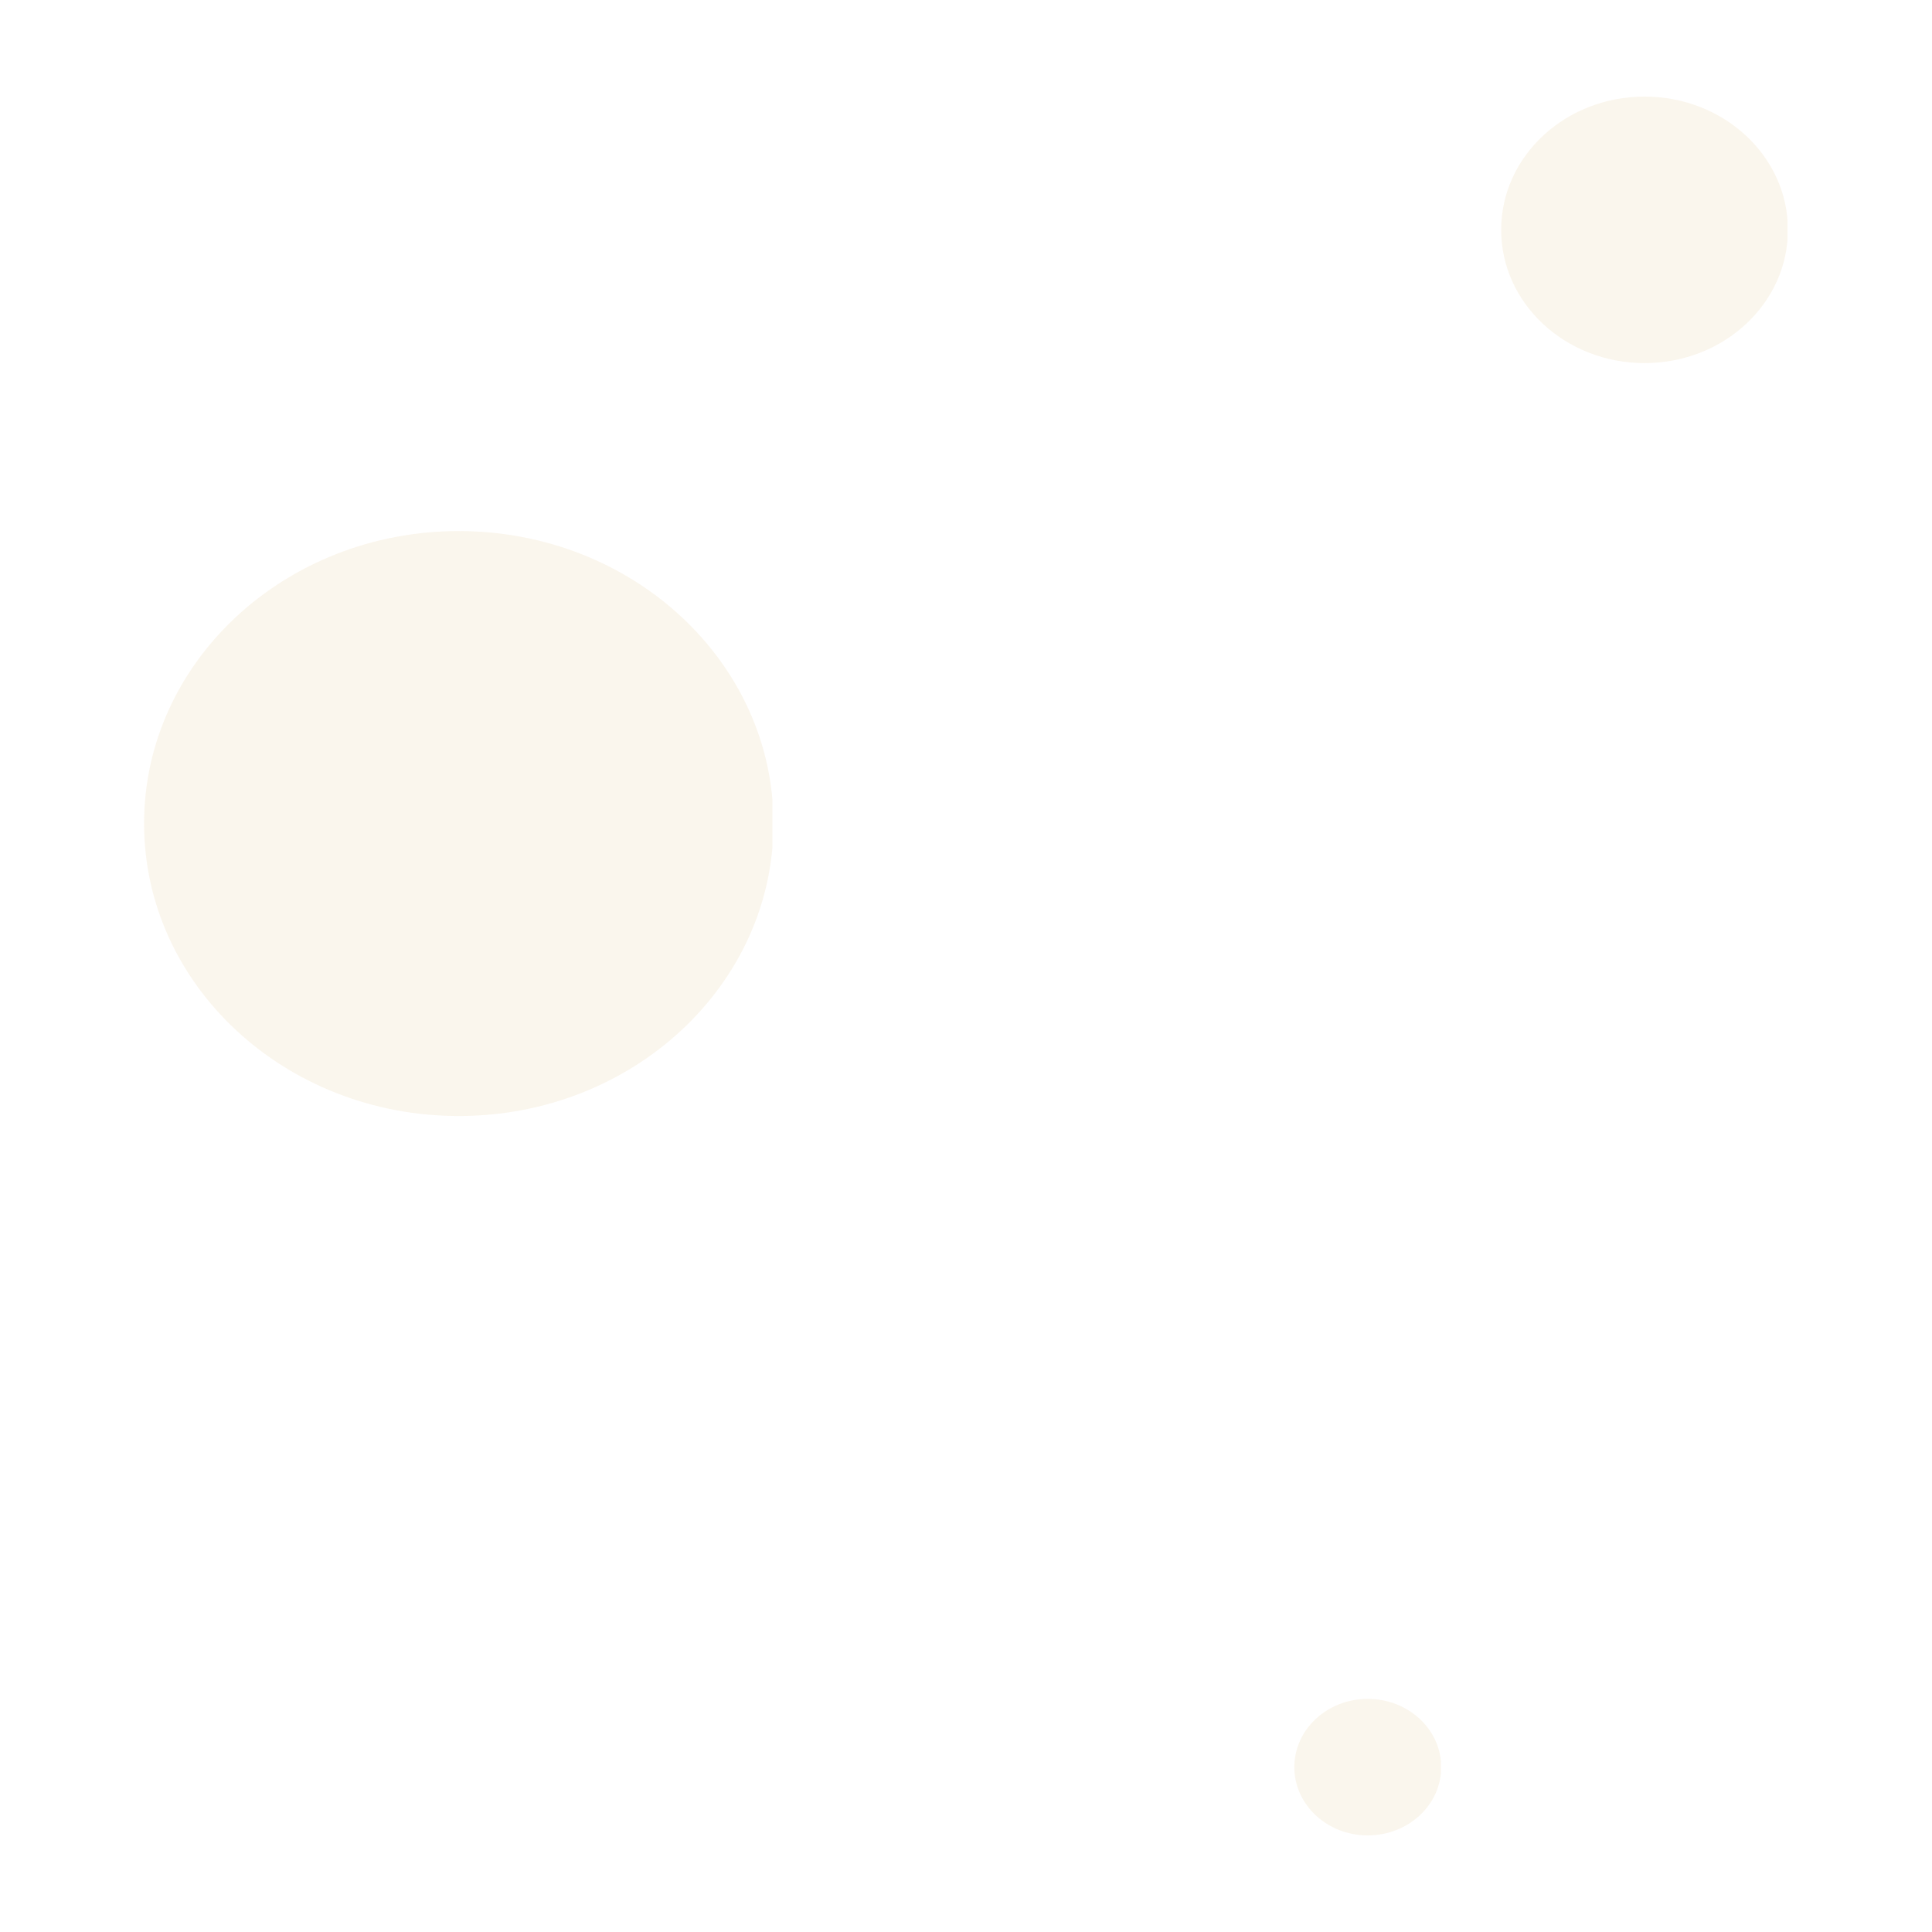
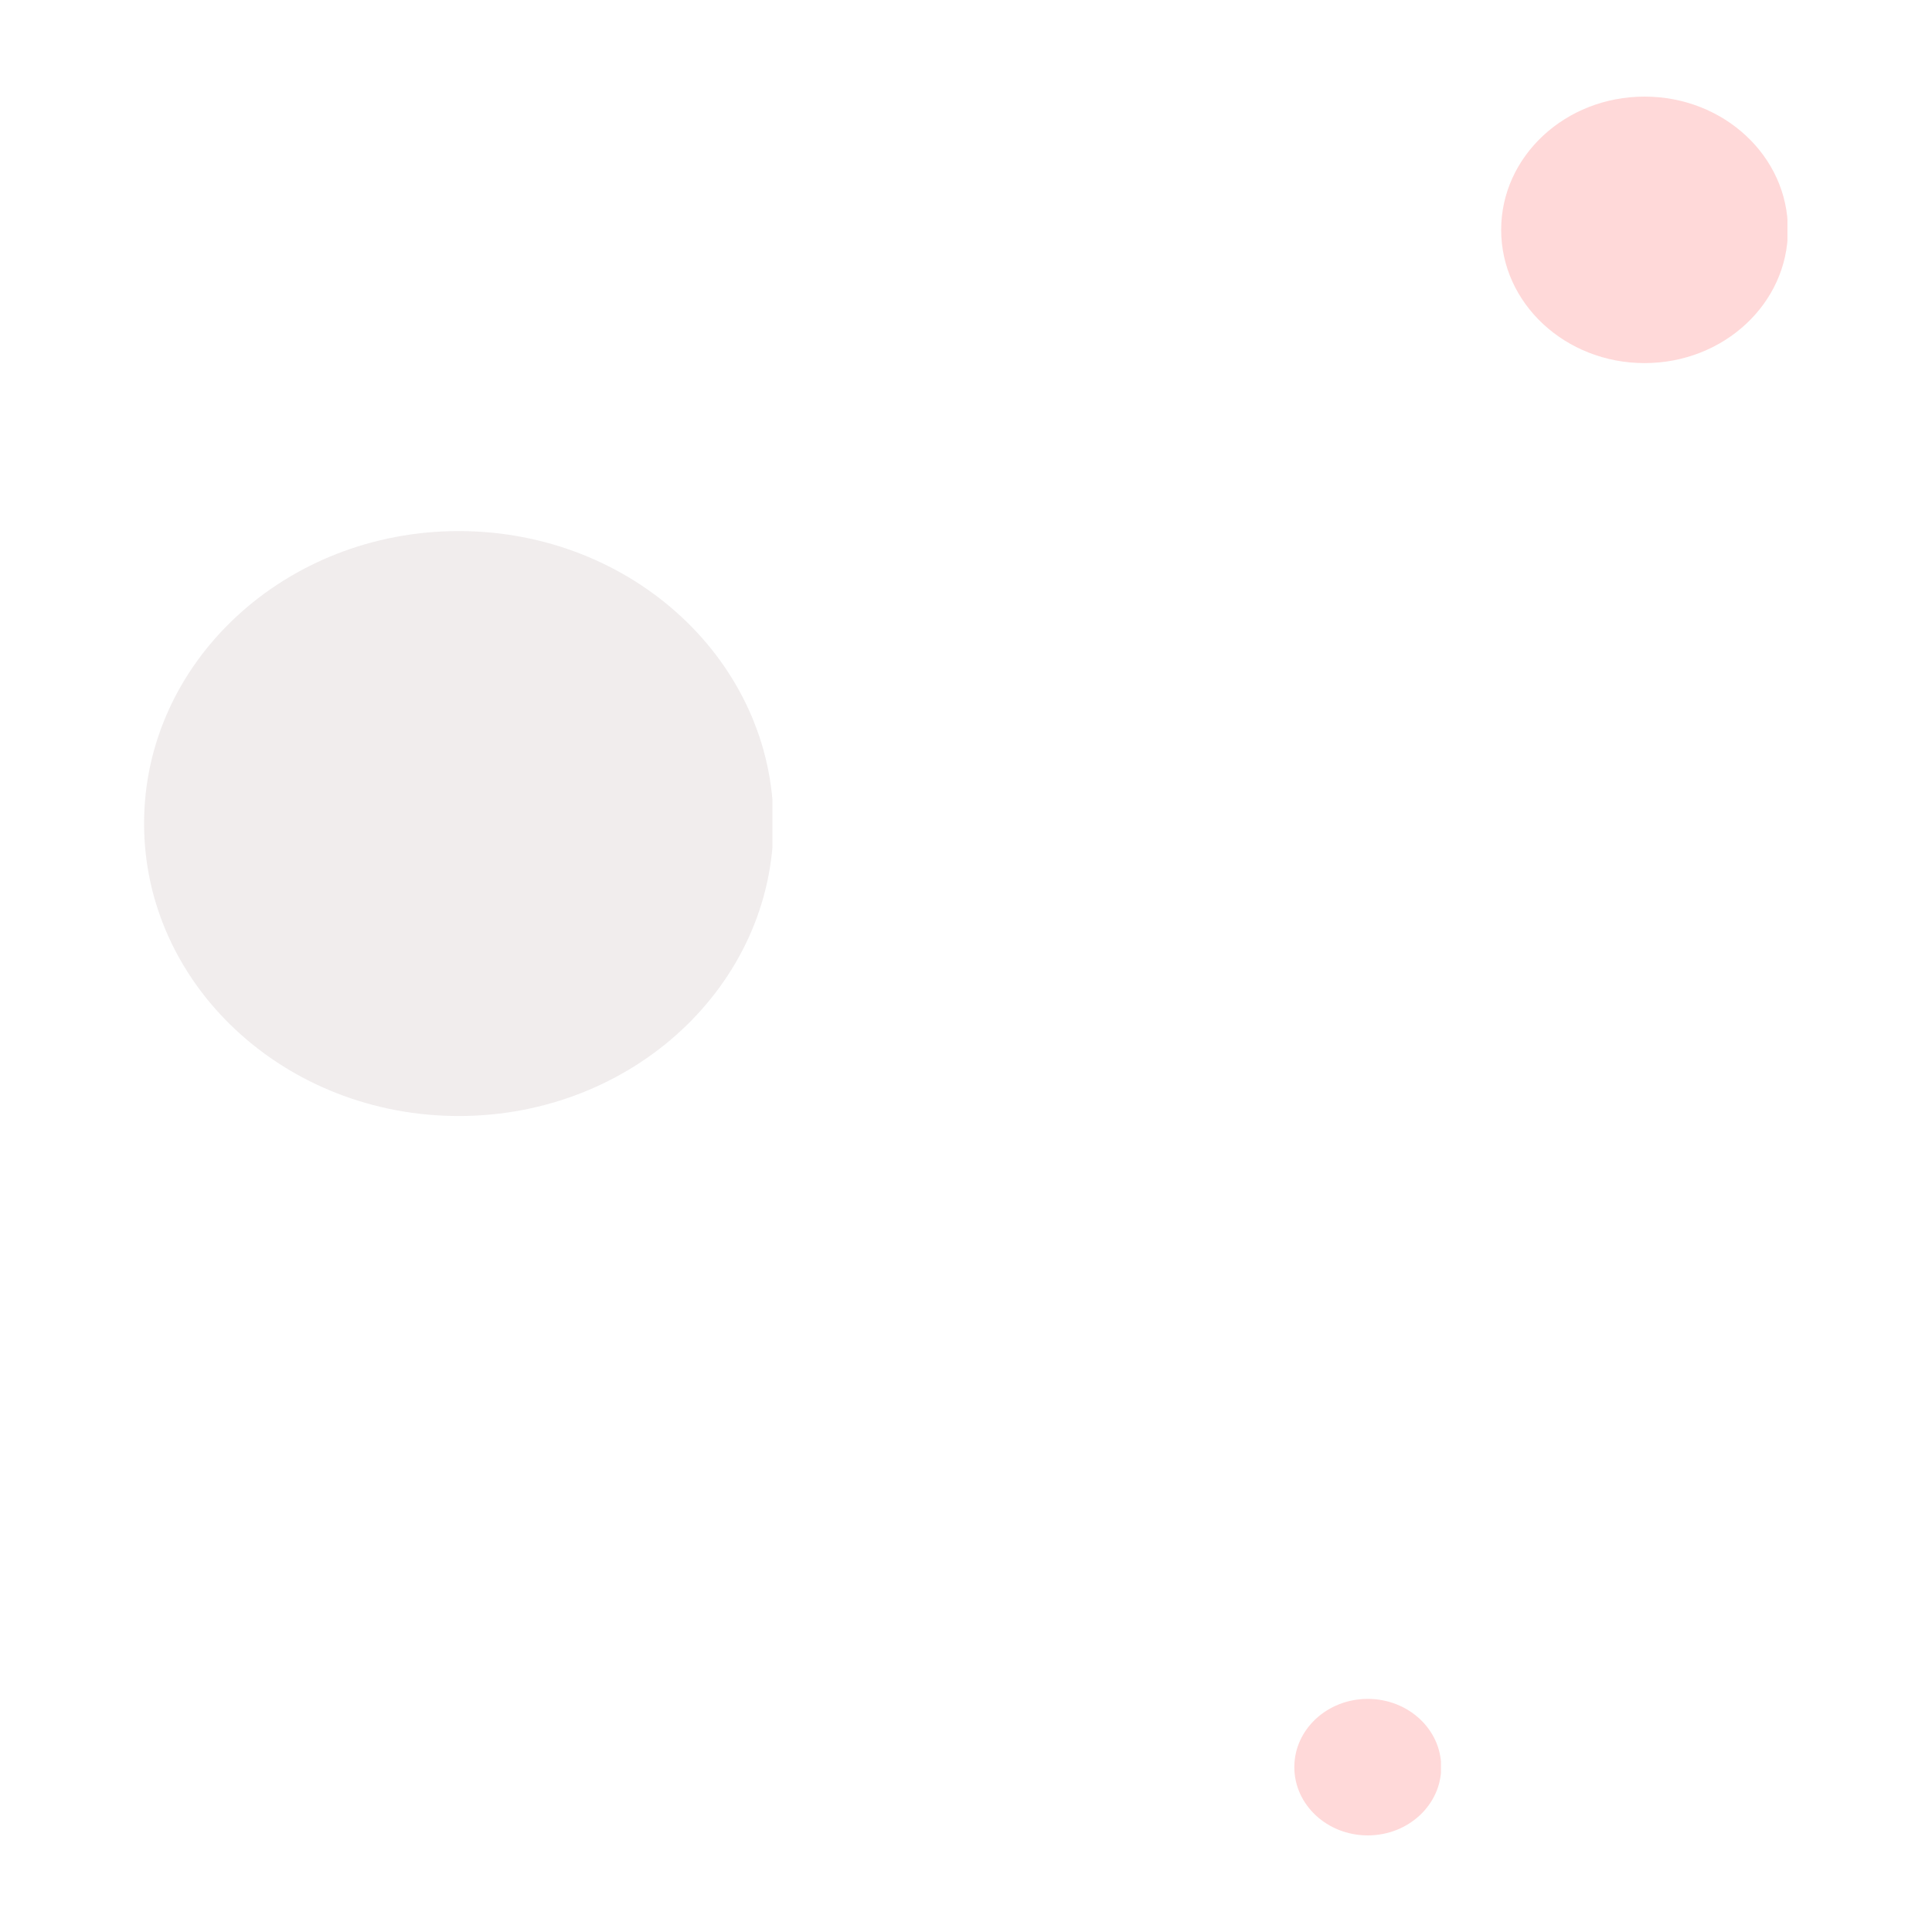
<svg xmlns="http://www.w3.org/2000/svg" width="500" zoomAndPan="magnify" viewBox="0 0 375 375" height="500" preserveAspectRatio="xMidYMid meet" version="1.0">
  <defs>
    <filter x="0%" y="0%" width="100%" height="100%" id="c69e53dc70">
      <feColorMatrix values="0 0 0 0 1 0 0 0 0 1 0 0 0 0 1 0 0 0 1 0" color-interpolation-filters="sRGB" />
    </filter>
    <mask id="06b1ad19ae">
      <g filter="url(#c69e53dc70)">
        <rect x="-37.5" width="450" fill="#000000" y="-37.5" height="450" fill-opacity="0.15" />
      </g>
    </mask>
    <clipPath id="9556d2254c">
      <path d="M 0.965 1.082 L 123 1.082 L 123 114.617 L 0.965 114.617 Z M 0.965 1.082 " clip-rule="nonzero" />
    </clipPath>
    <clipPath id="0859ab96c3">
      <path d="M 62.047 1.082 C 28.312 1.082 0.965 26.496 0.965 57.848 C 0.965 89.199 28.312 114.617 62.047 114.617 C 95.785 114.617 123.133 89.199 123.133 57.848 C 123.133 26.496 95.785 1.082 62.047 1.082 Z M 62.047 1.082 " clip-rule="nonzero" />
    </clipPath>
    <clipPath id="78f104235d">
      <rect x="0" width="124" y="0" height="115" />
    </clipPath>
    <mask id="d55f7b23fb">
      <g filter="url(#c69e53dc70)">
        <rect x="-37.5" width="450" fill="#000000" y="-37.5" height="450" fill-opacity="0.15" />
      </g>
    </mask>
    <clipPath id="9cee9cae8b">
      <path d="M 0.375 0.75 L 56 0.75 L 56 52.477 L 0.375 52.477 Z M 0.375 0.75 " clip-rule="nonzero" />
    </clipPath>
    <clipPath id="e5c9698ec4">
      <path d="M 28.207 0.75 C 12.836 0.75 0.375 12.328 0.375 26.613 C 0.375 40.895 12.836 52.477 28.207 52.477 C 43.574 52.477 56.035 40.895 56.035 26.613 C 56.035 12.328 43.574 0.75 28.207 0.75 Z M 28.207 0.75 " clip-rule="nonzero" />
    </clipPath>
    <clipPath id="dd936a022d">
      <rect x="0" width="57" y="0" height="53" />
    </clipPath>
    <mask id="7363e8e6cf">
      <g filter="url(#c69e53dc70)">
        <rect x="-37.5" width="450" fill="#000000" y="-37.5" height="450" fill-opacity="0.15" />
      </g>
    </mask>
    <clipPath id="be2fd45e84">
      <path d="M 0.227 0.754 L 28.793 0.754 L 28.793 27.25 L 0.227 27.25 Z M 0.227 0.754 " clip-rule="nonzero" />
    </clipPath>
    <clipPath id="93dc813f75">
      <path d="M 14.48 0.754 C 6.609 0.754 0.227 6.684 0.227 14 C 0.227 21.316 6.609 27.25 14.48 27.25 C 22.355 27.25 28.738 21.316 28.738 14 C 28.738 6.684 22.355 0.754 14.48 0.754 Z M 14.48 0.754 " clip-rule="nonzero" />
    </clipPath>
    <clipPath id="924233109e">
      <rect x="0" width="29" y="0" height="28" />
    </clipPath>
  </defs>
  <g mask="url(#06b1ad19ae)">
    <g transform="matrix(1, 0, 0, 1, 27, 102)">
      <g clip-path="url(#78f104235d)">
        <g clip-path="url(#9556d2254c)">
          <g clip-path="url(#0859ab96c3)">
-             <path fill="#e0c184" d="M 0.965 1.082 L 122.926 1.082 L 122.926 114.617 L 0.965 114.617 Z M 0.965 1.082 " fill-opacity="1" fill-rule="nonzero" />
+             <path fill="#9e8689ff" d="M 0.965 1.082 L 122.926 1.082 L 122.926 114.617 L 0.965 114.617 Z M 0.965 1.082 " fill-opacity="1" fill-rule="nonzero" />
          </g>
        </g>
      </g>
    </g>
  </g>
  <g mask="url(#d55f7b23fb)">
    <g transform="matrix(1, 0, 0, 1, 291, 18)">
      <g clip-path="url(#dd936a022d)">
        <g clip-path="url(#9cee9cae8b)">
          <g clip-path="url(#e5c9698ec4)">
-             <path fill="#e0c184" d="M 0.375 0.75 L 55.941 0.75 L 55.941 52.477 L 0.375 52.477 Z M 0.375 0.75 " fill-opacity="1" fill-rule="nonzero" />
+             <path fill="red" d="M 0.375 0.75 L 55.941 0.75 L 55.941 52.477 L 0.375 52.477 Z M 0.375 0.75 " fill-opacity="1" fill-rule="nonzero" />
          </g>
        </g>
      </g>
    </g>
  </g>
  <g mask="url(#7363e8e6cf)">
    <g transform="matrix(1, 0, 0, 1, 251, 329)">
      <g clip-path="url(#924233109e)">
        <g clip-path="url(#be2fd45e84)">
          <g clip-path="url(#93dc813f75)">
-             <path fill="#e0c184" d="M 0.227 0.754 L 28.688 0.754 L 28.688 27.25 L 0.227 27.25 Z M 0.227 0.754 " fill-opacity="1" fill-rule="nonzero" />
+             <path fill="red" d="M 0.227 0.754 L 28.688 0.754 L 28.688 27.25 L 0.227 27.25 Z M 0.227 0.754 " fill-opacity="1" fill-rule="nonzero" />
          </g>
        </g>
      </g>
    </g>
  </g>
</svg>
